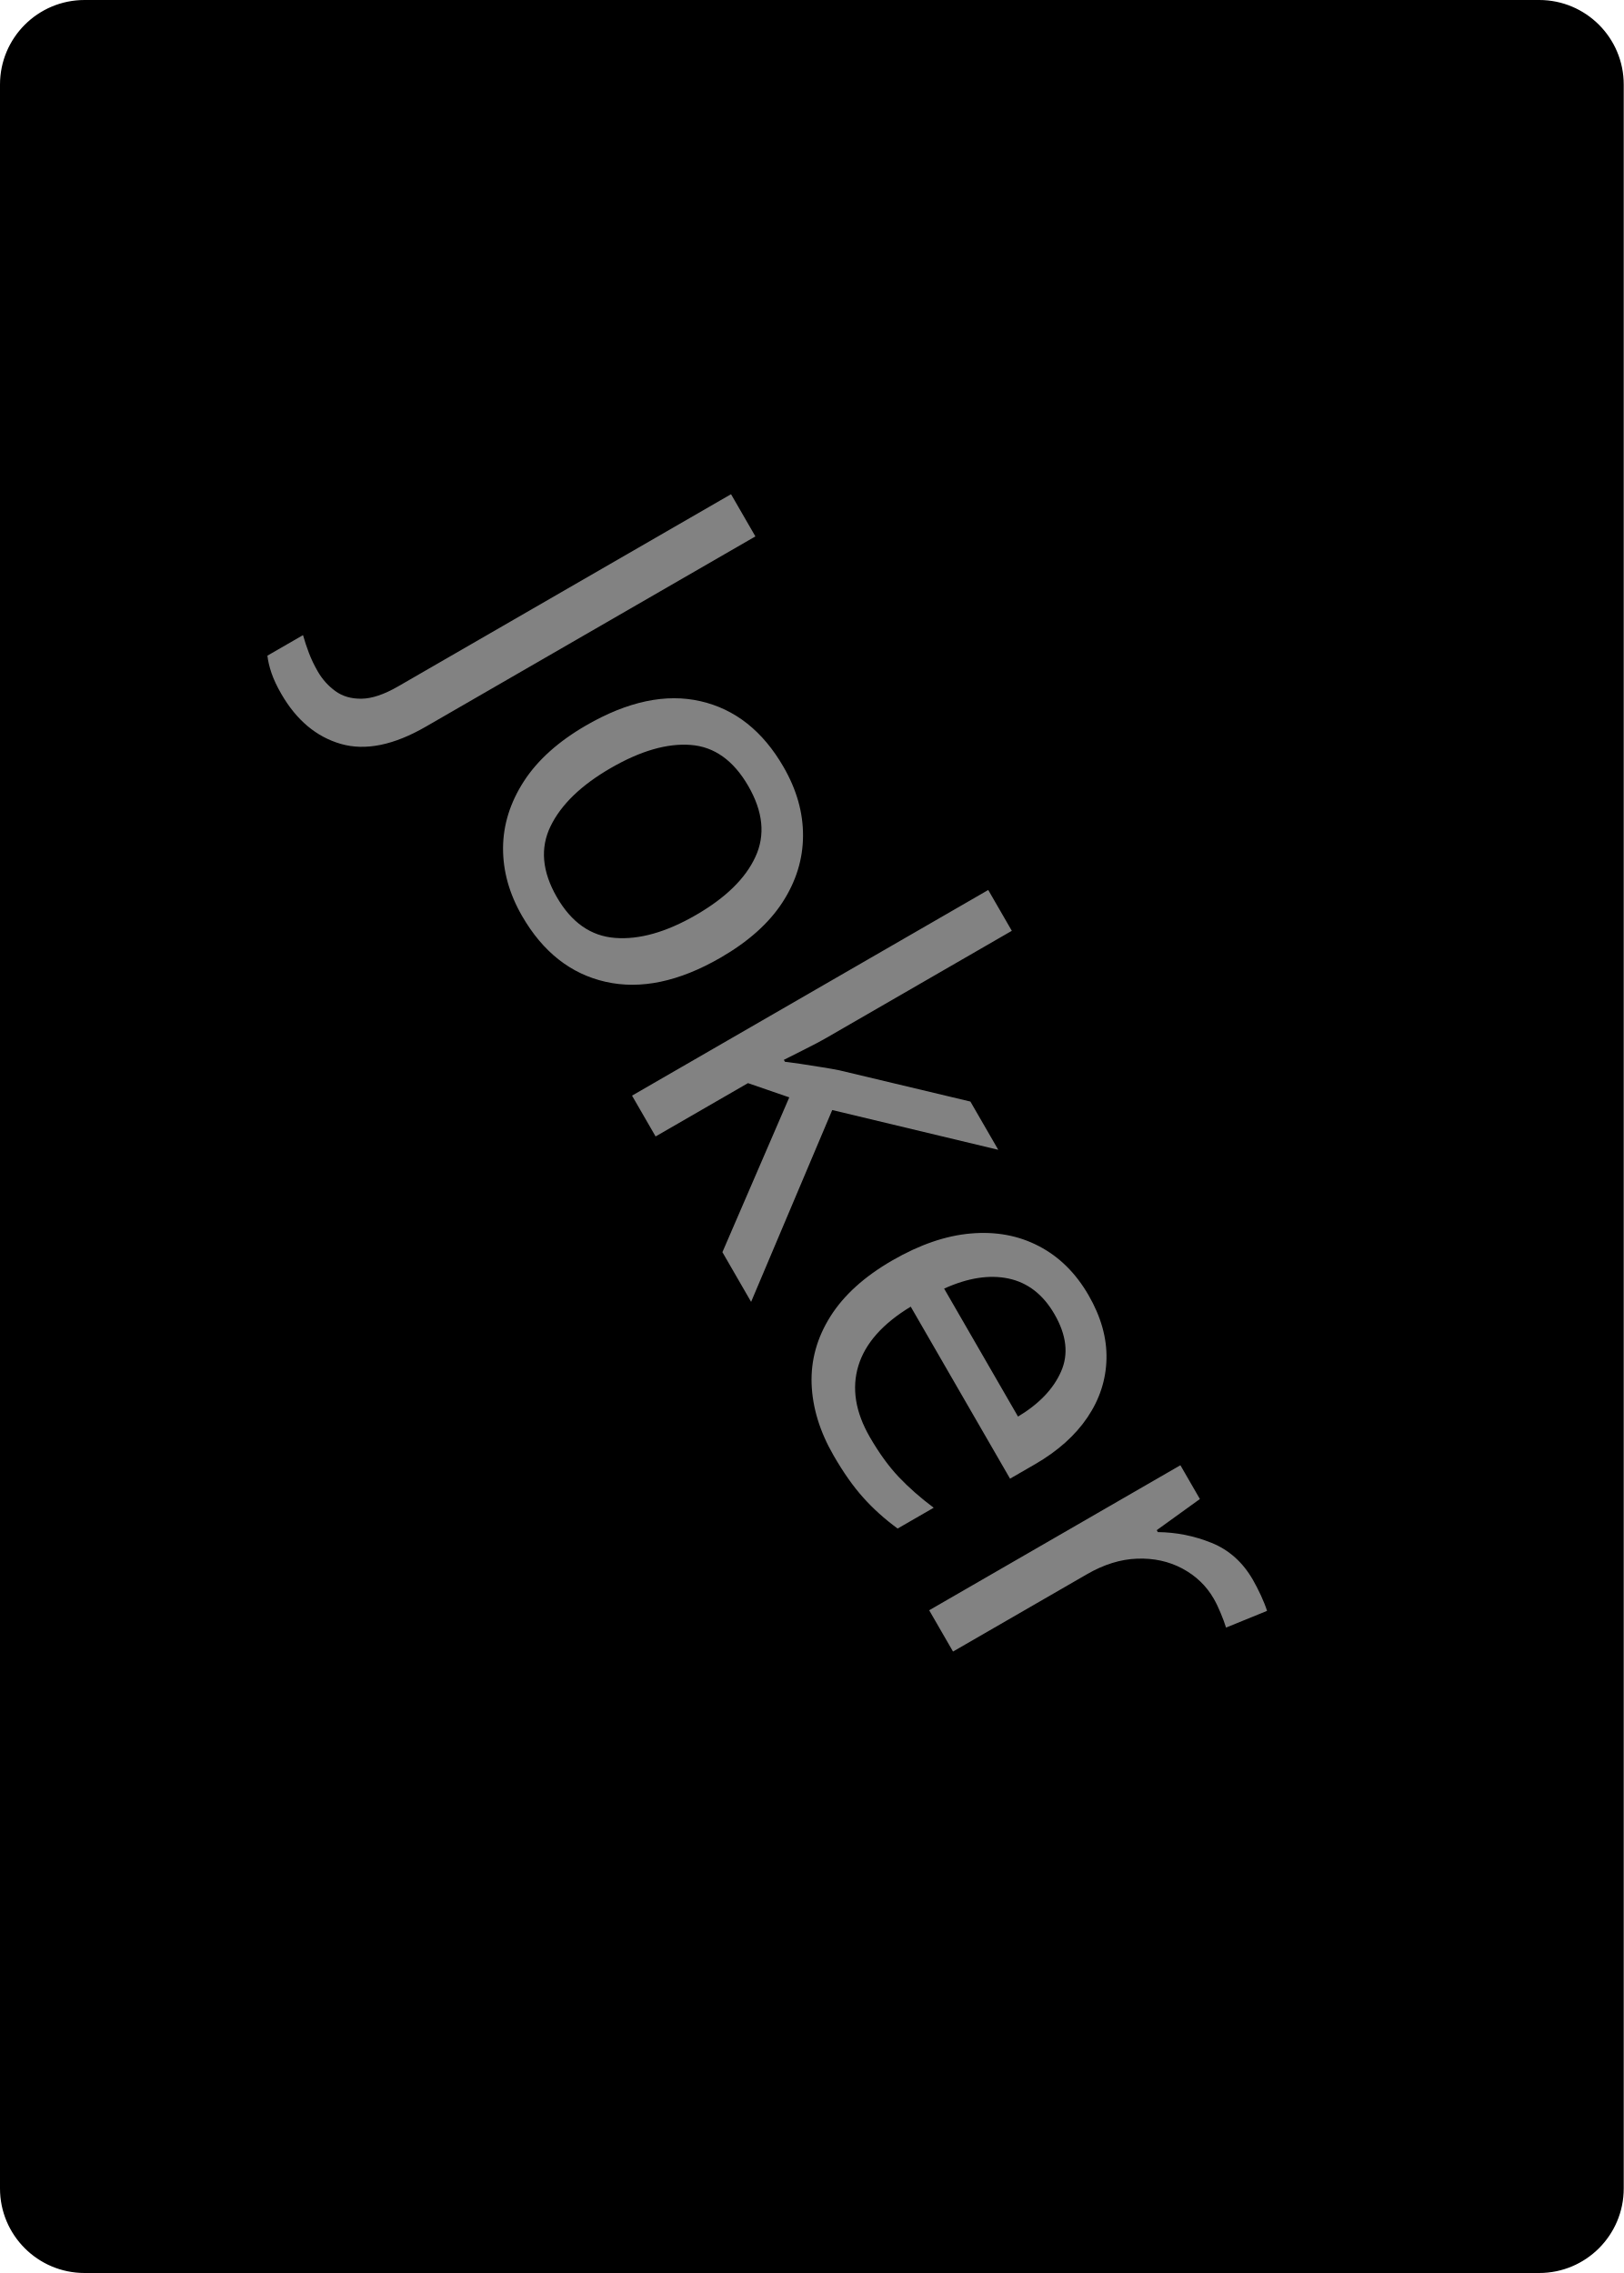
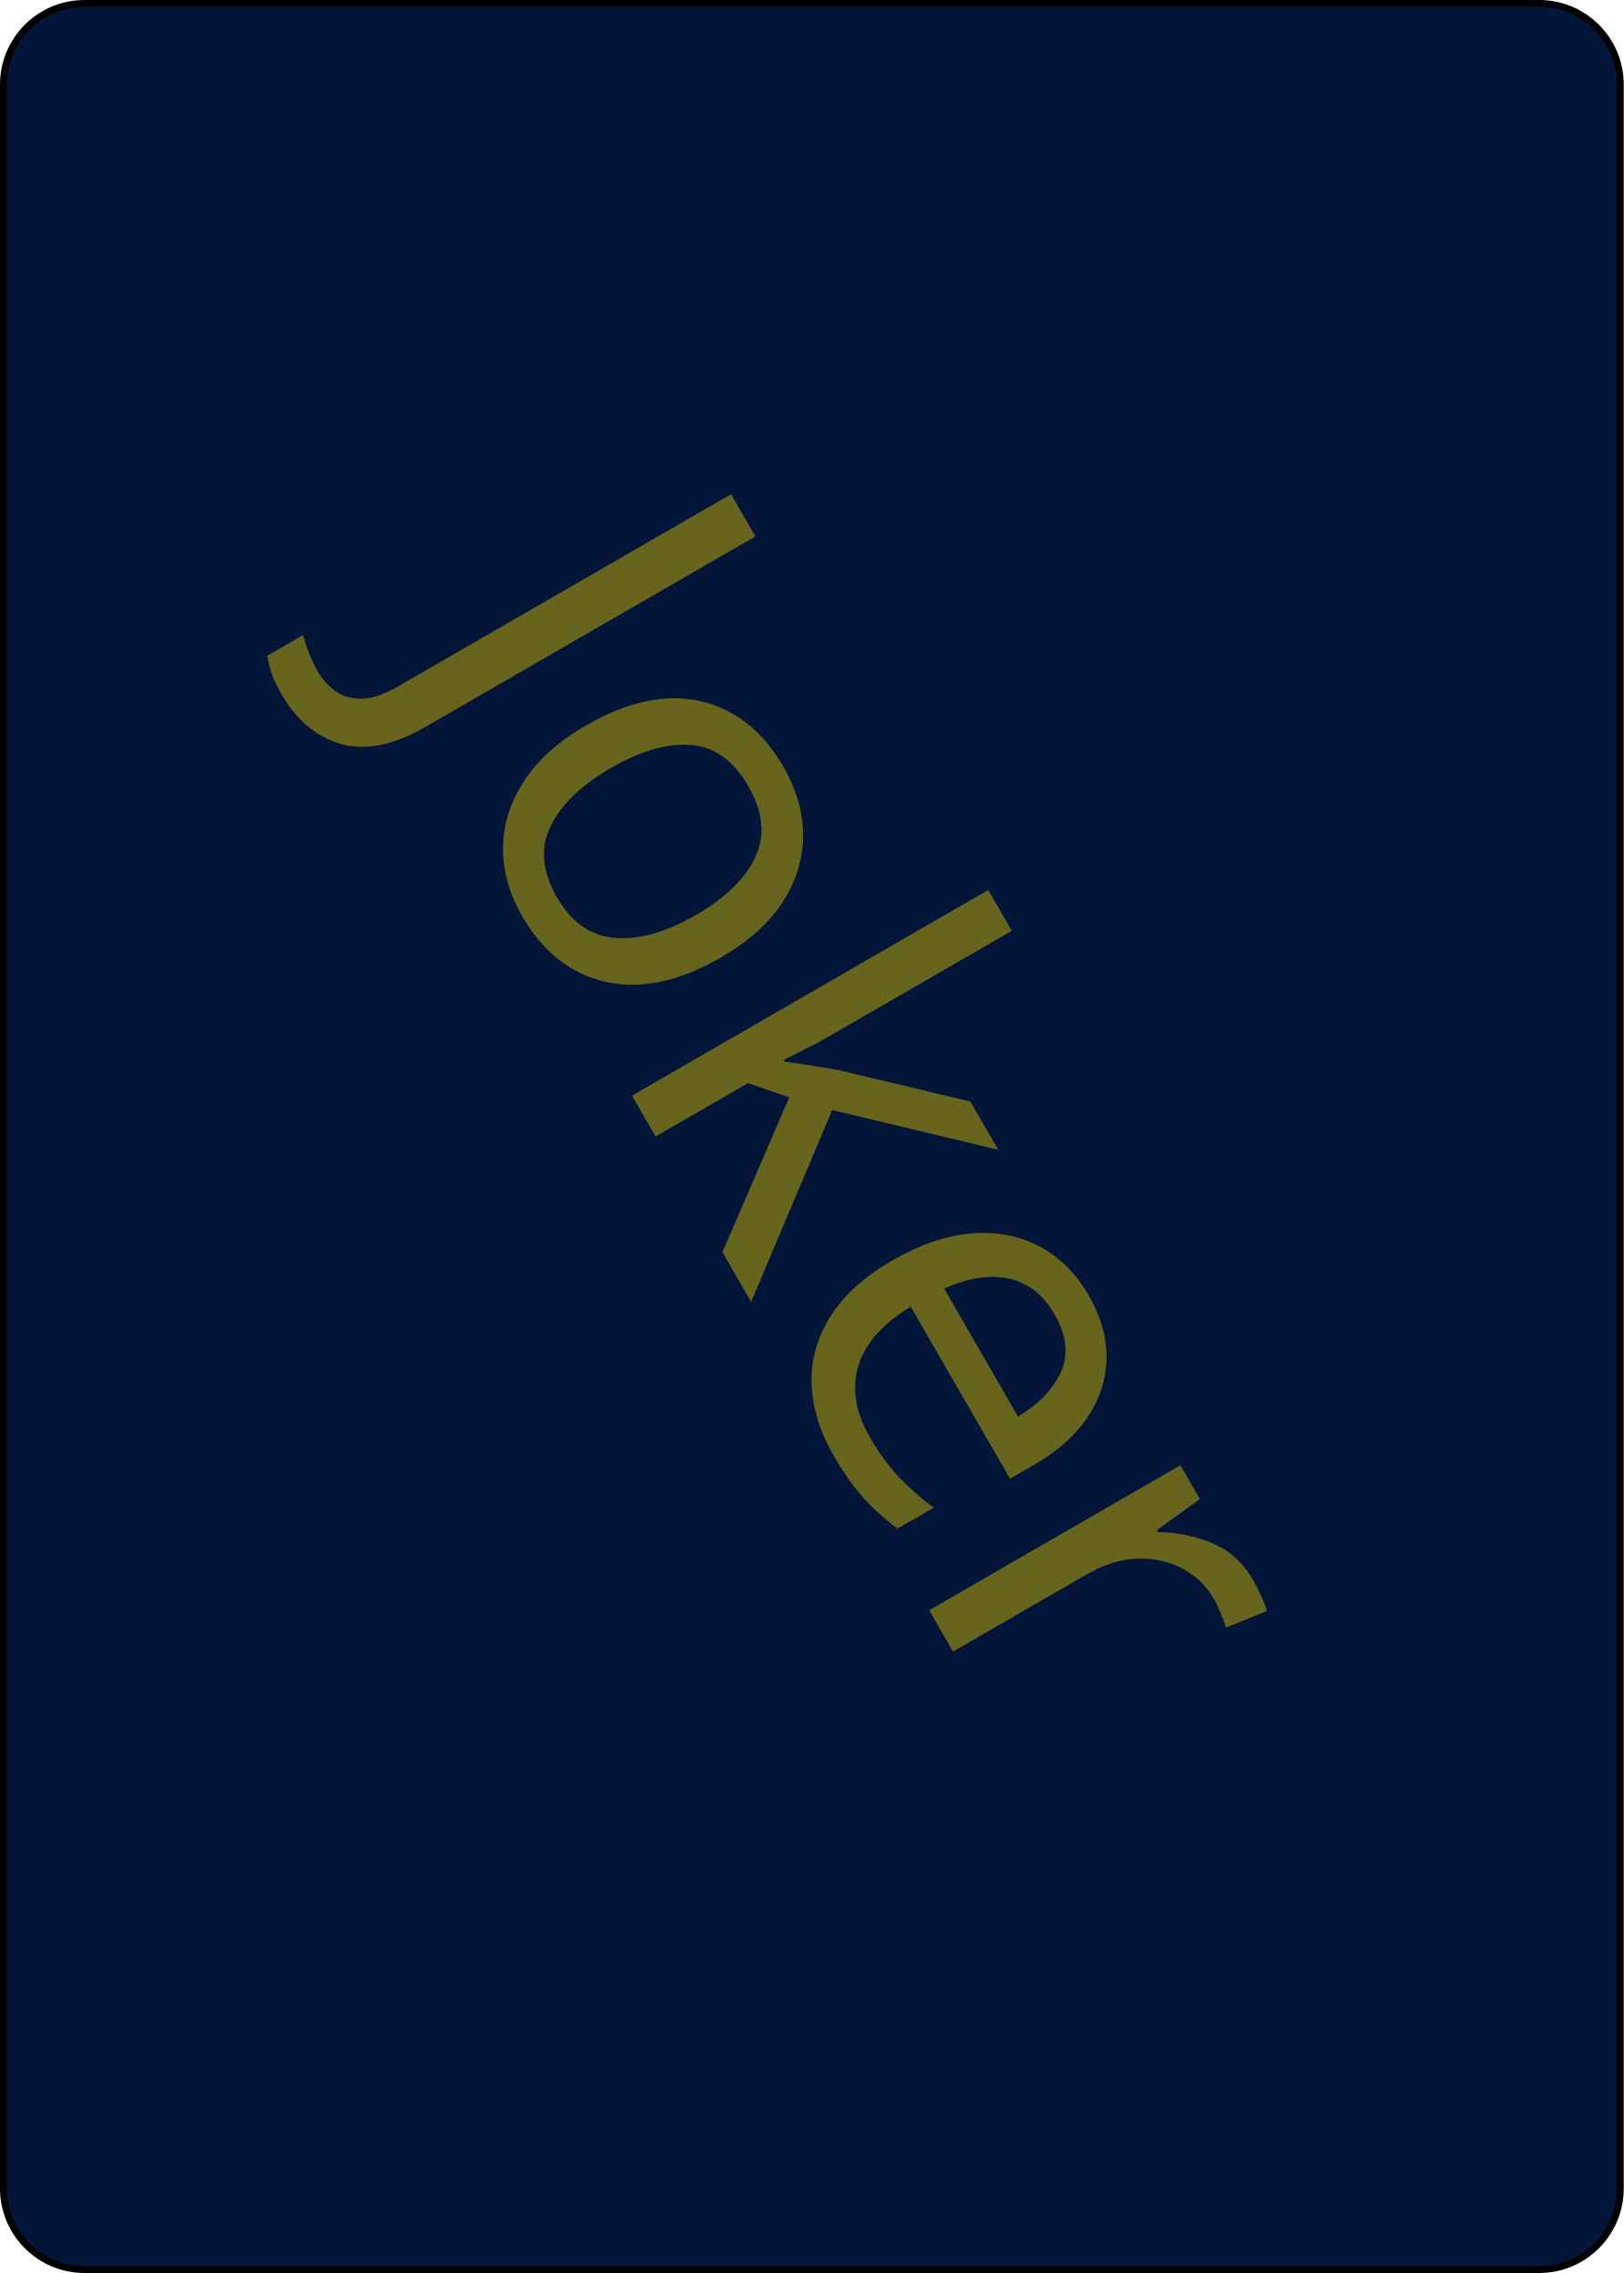
<svg xmlns="http://www.w3.org/2000/svg" class="card" face="2J" height="3.5in" preserveAspectRatio="none" viewBox="-120 -168 240 336" width="2.5in">
-   <rect width="239" height="335" x="-119.5" y="-167.5" rx="12" ry="12" fill="#000000" stroke="black" />
-   <text font-size="80" font-family="Bariol" text-anchor="middle" transform="rotate(60)" y="20" fill="#828282">Joker</text>
+   <rect width="239" height="335" x="-119.5" y="-167.5" rx="12" ry="12" fill="#03163a" stroke="black" />
+   <text font-size="80" font-family="Bariol" text-anchor="middle" transform="rotate(60)" y="20" fill="#67651d">Joker</text>
</svg>
